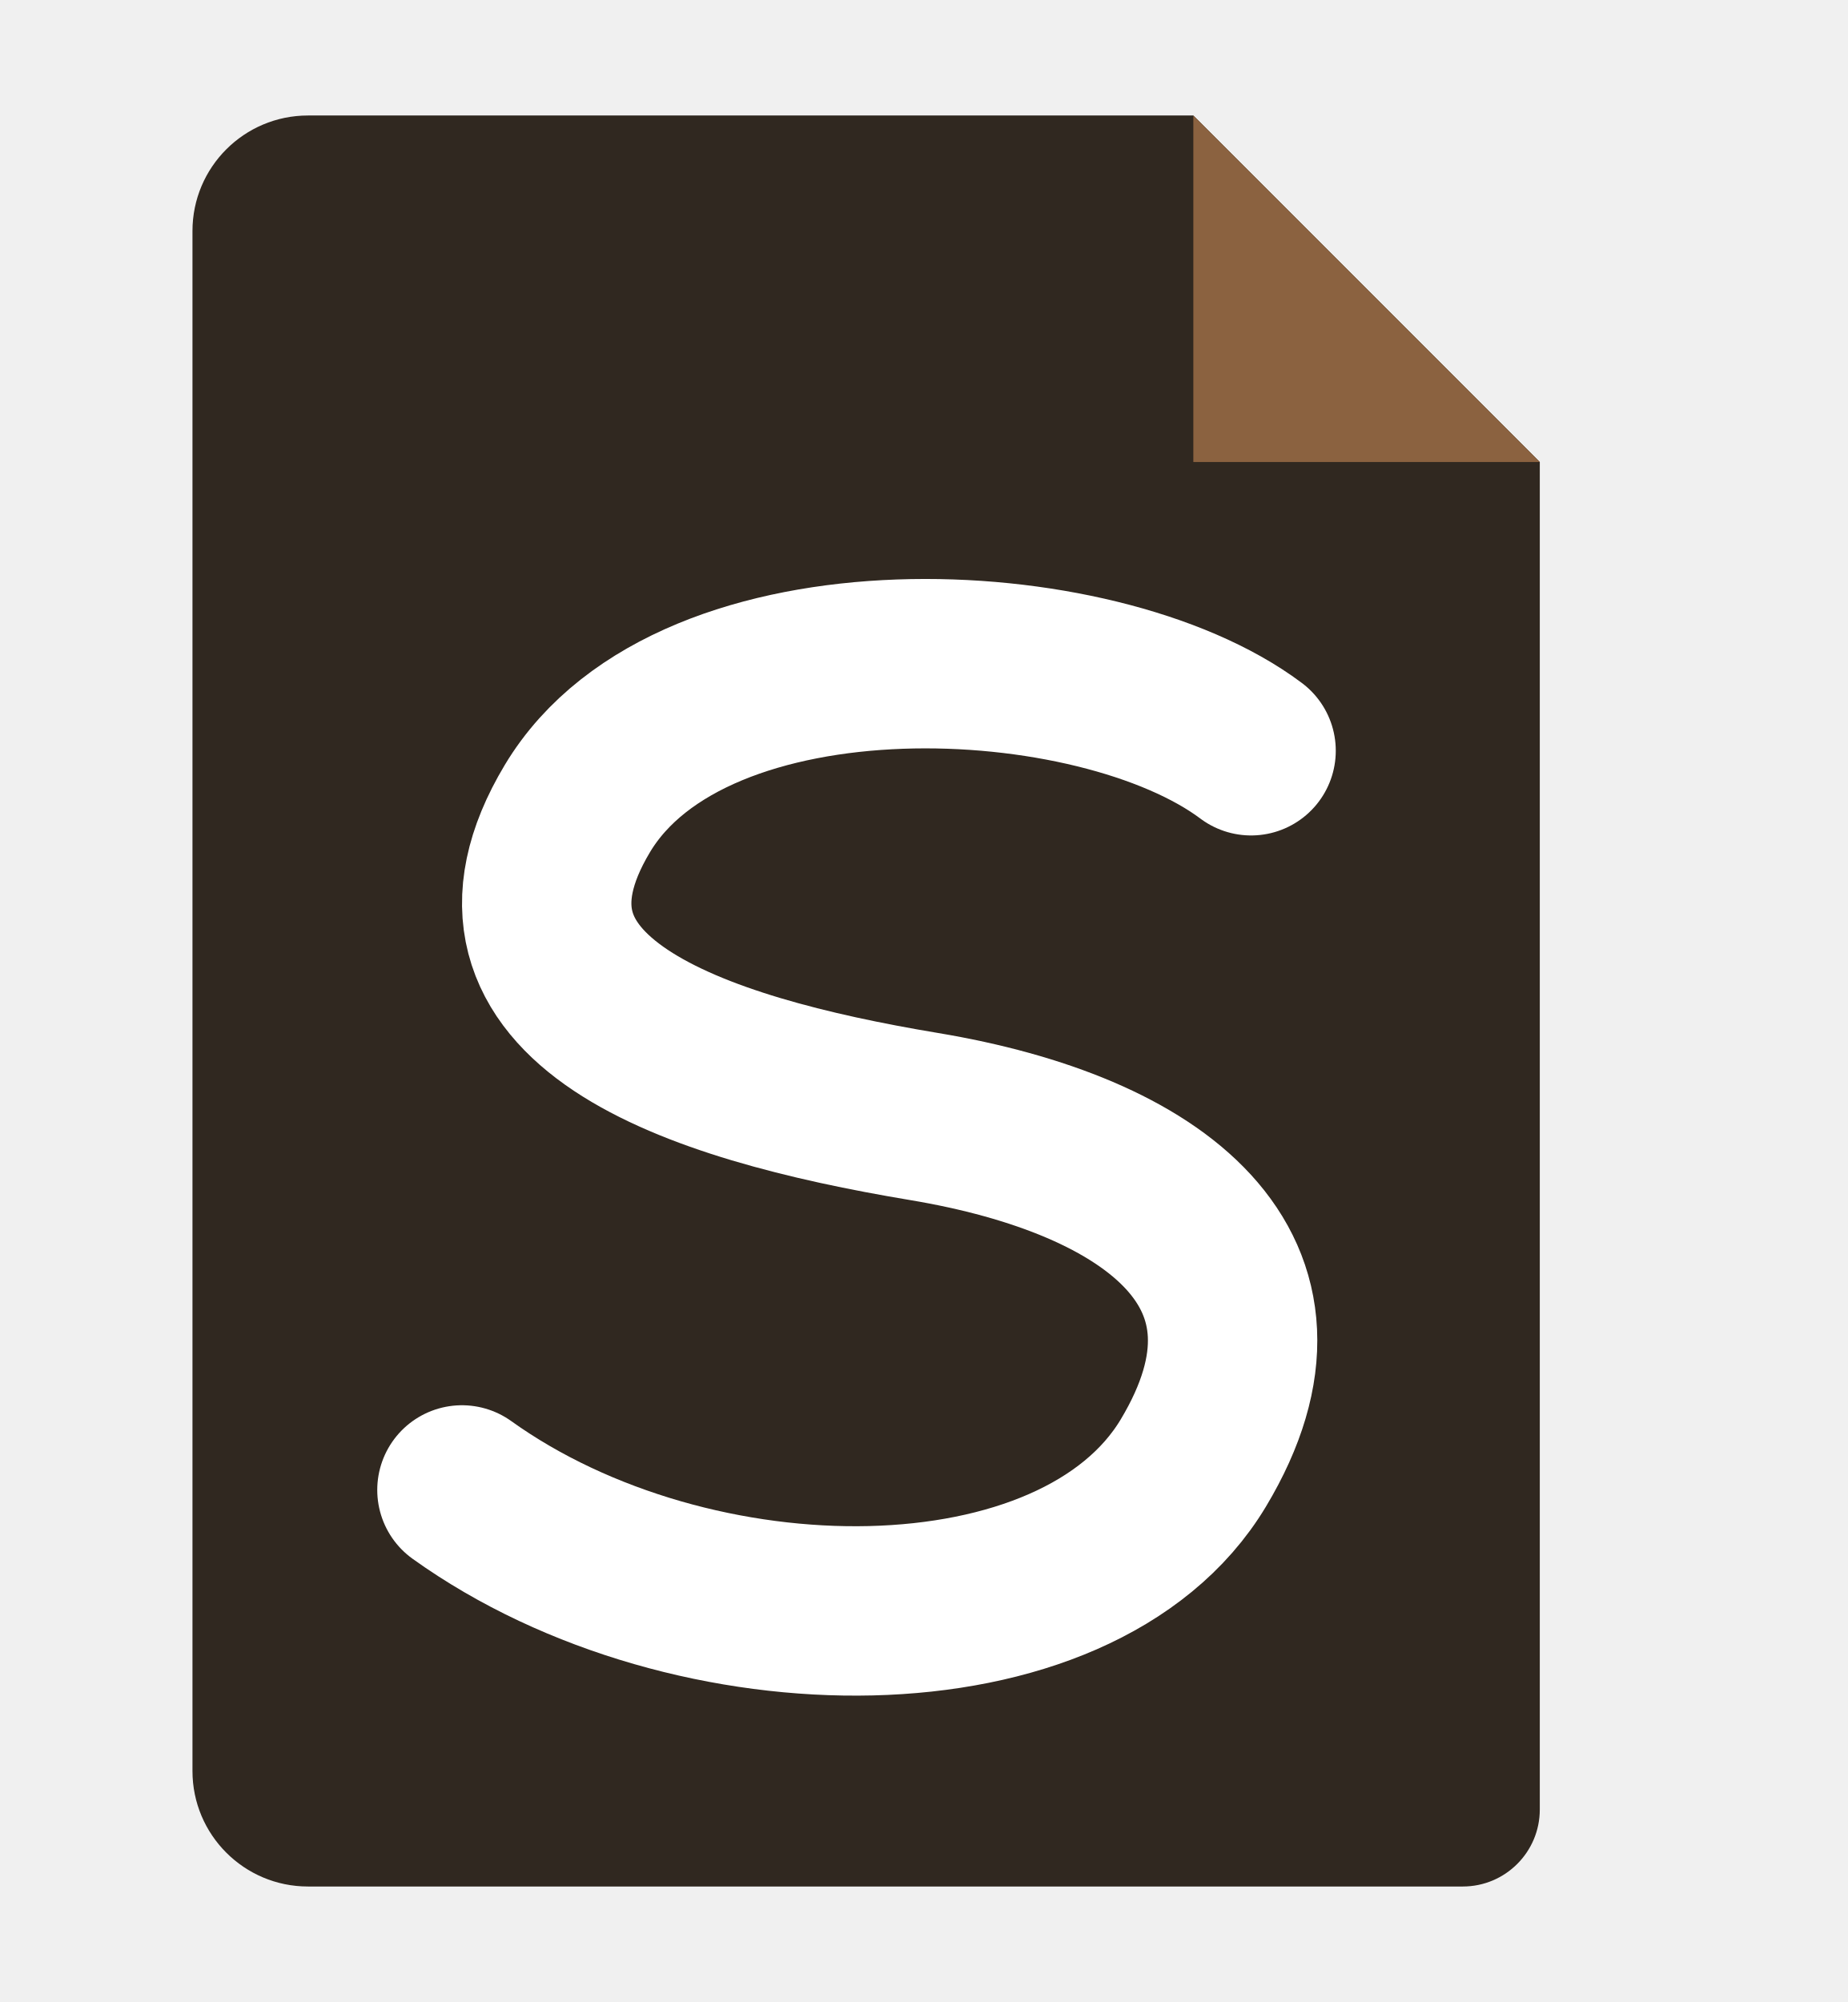
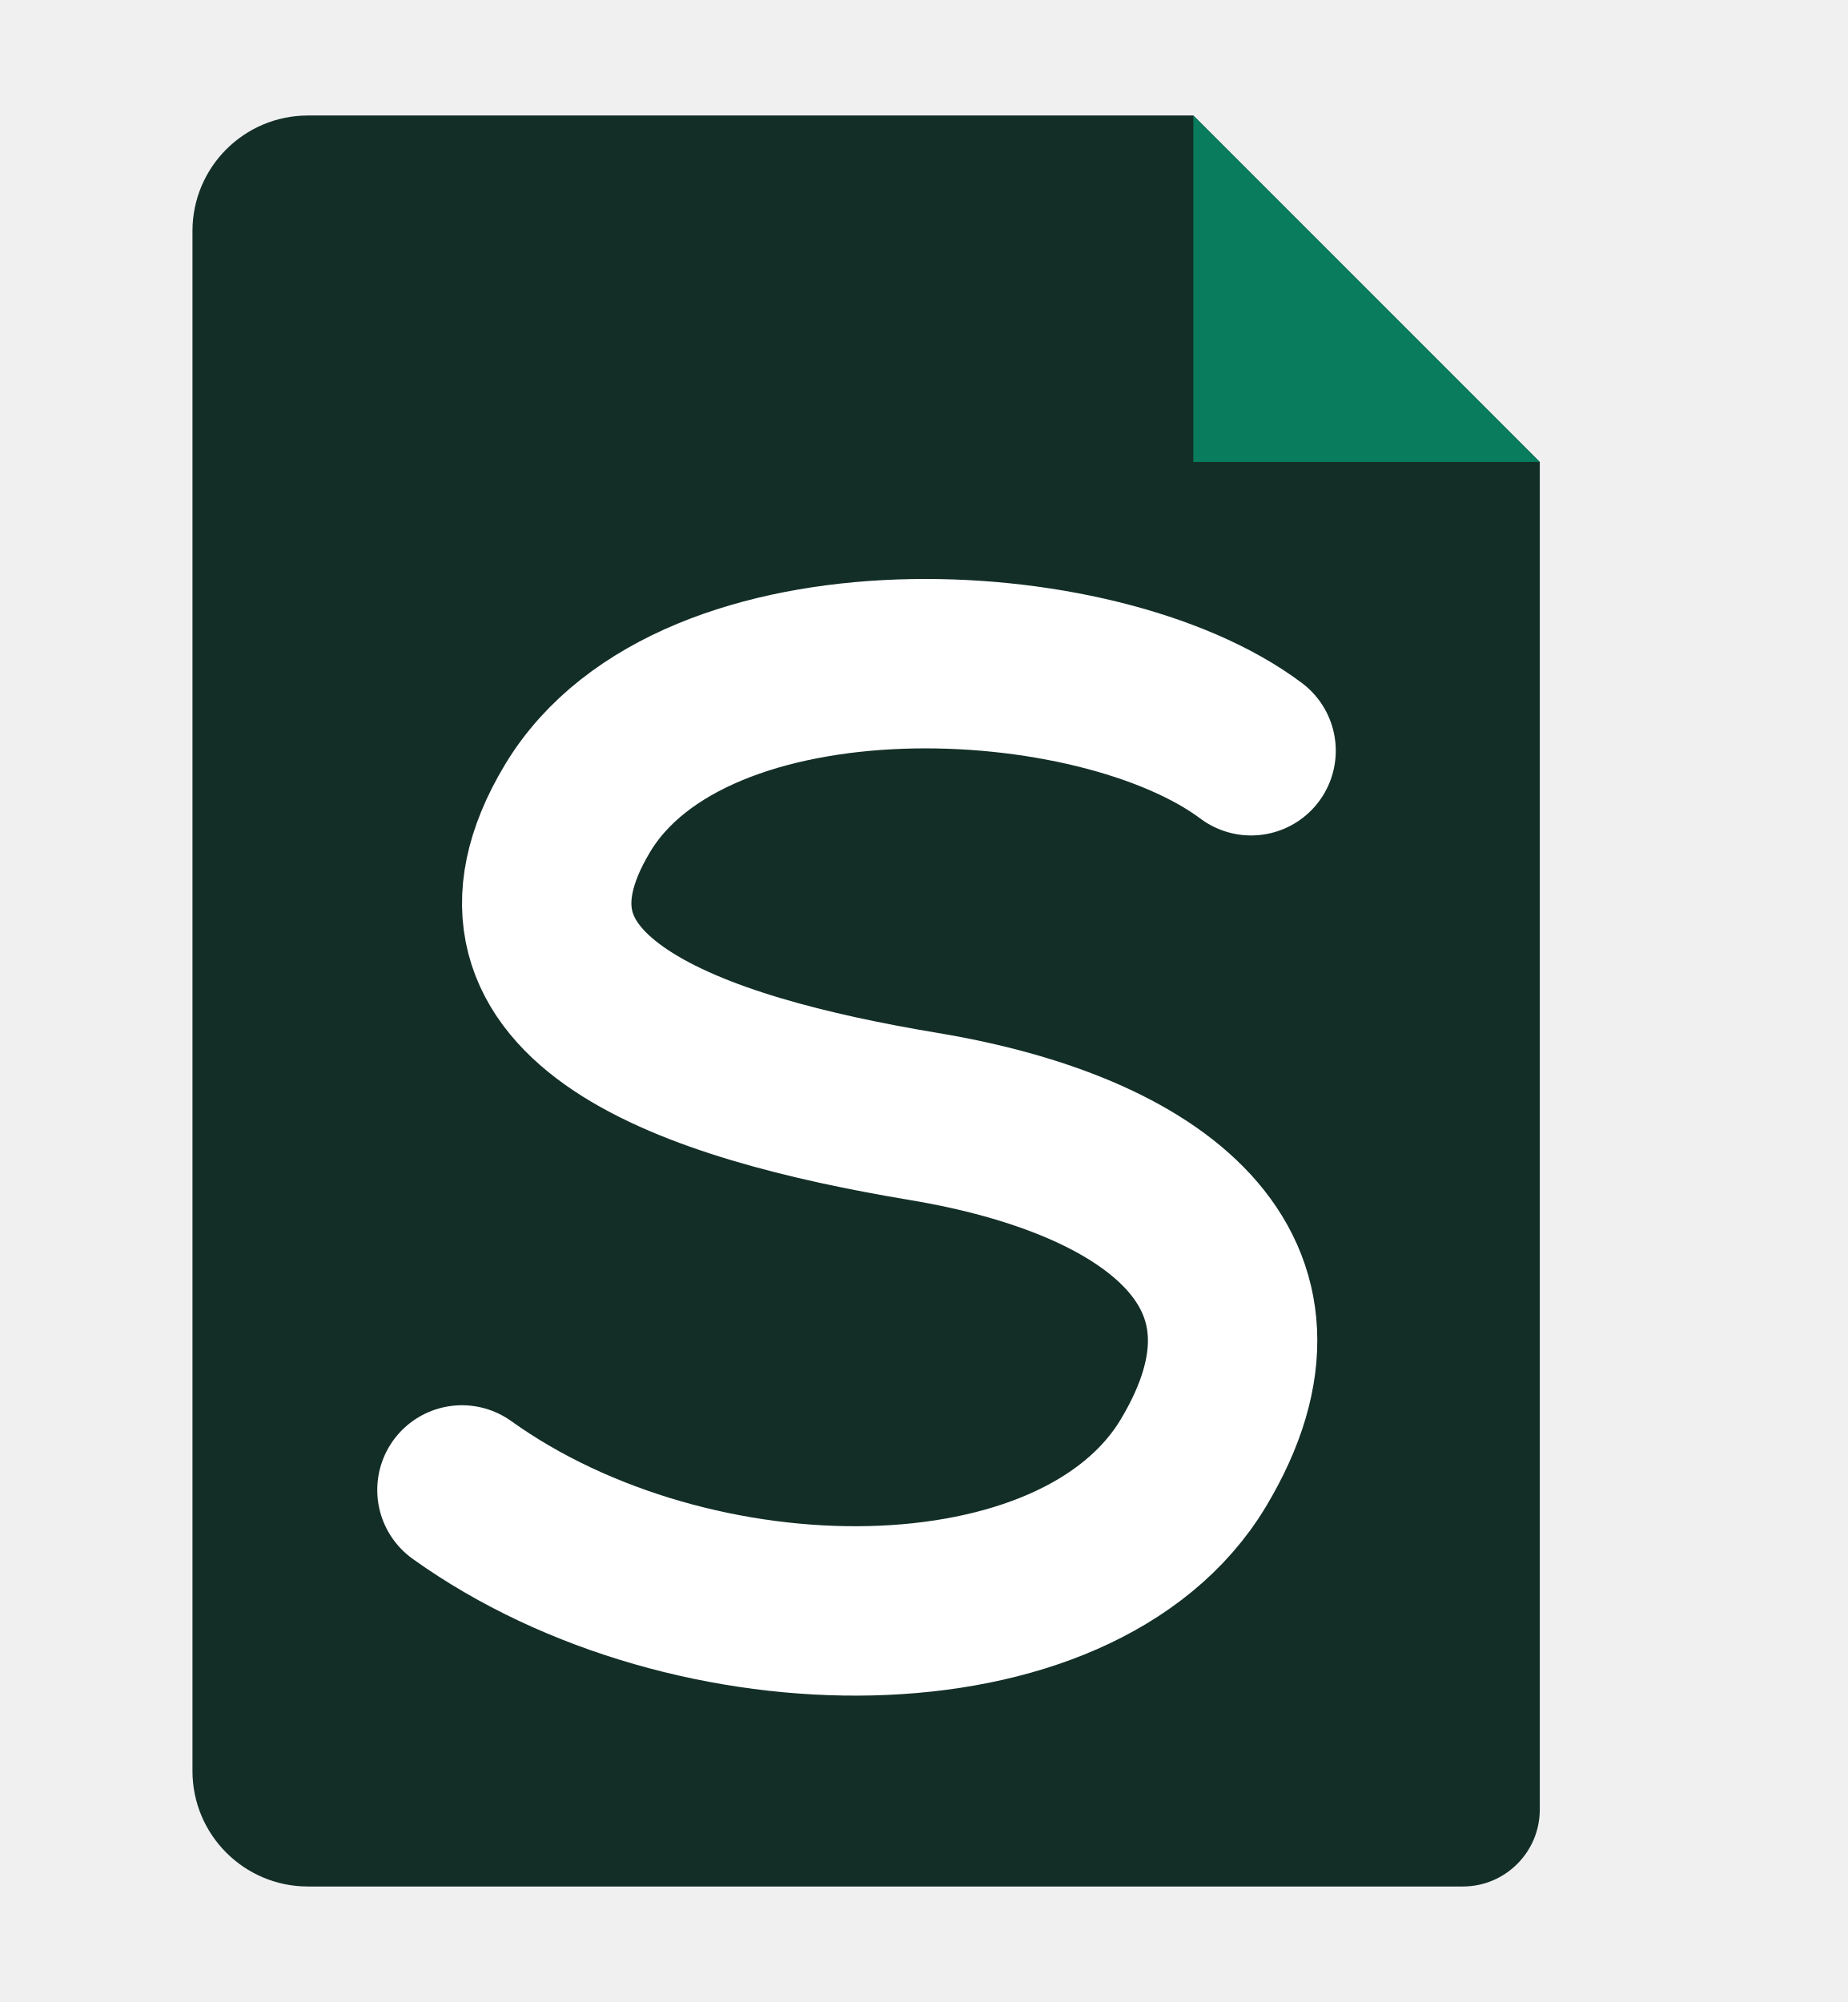
<svg xmlns="http://www.w3.org/2000/svg" viewBox="0 0 48 52">
-   <path d="M8 3h23l9 9v35a2 2 0 0 1-2 2H8a3 3 0 0 1-3-3V6a3 3 0 0 1 3-3Z" fill="#302820" />
-   <path d="M31 3v9h9" fill="#8b6240" />
+   <path d="M8 3h23l9 9v35a2 2 0 0 1-2 2H8a3 3 0 0 1-3-3V6a3 3 0 0 1 3-3Z" fill="#132e27" />
+   <path d="M31 3v9h9" fill="#087c5c" />
  <path d="M32.5 19.5C28.5 16.5 18 16 15 21c-3 5 3 7 9 8s10 4 7 9c-3 5-13 5-19 .7" fill="none" stroke="#fff" stroke-width="4.4" stroke-linecap="round" />
</svg>
